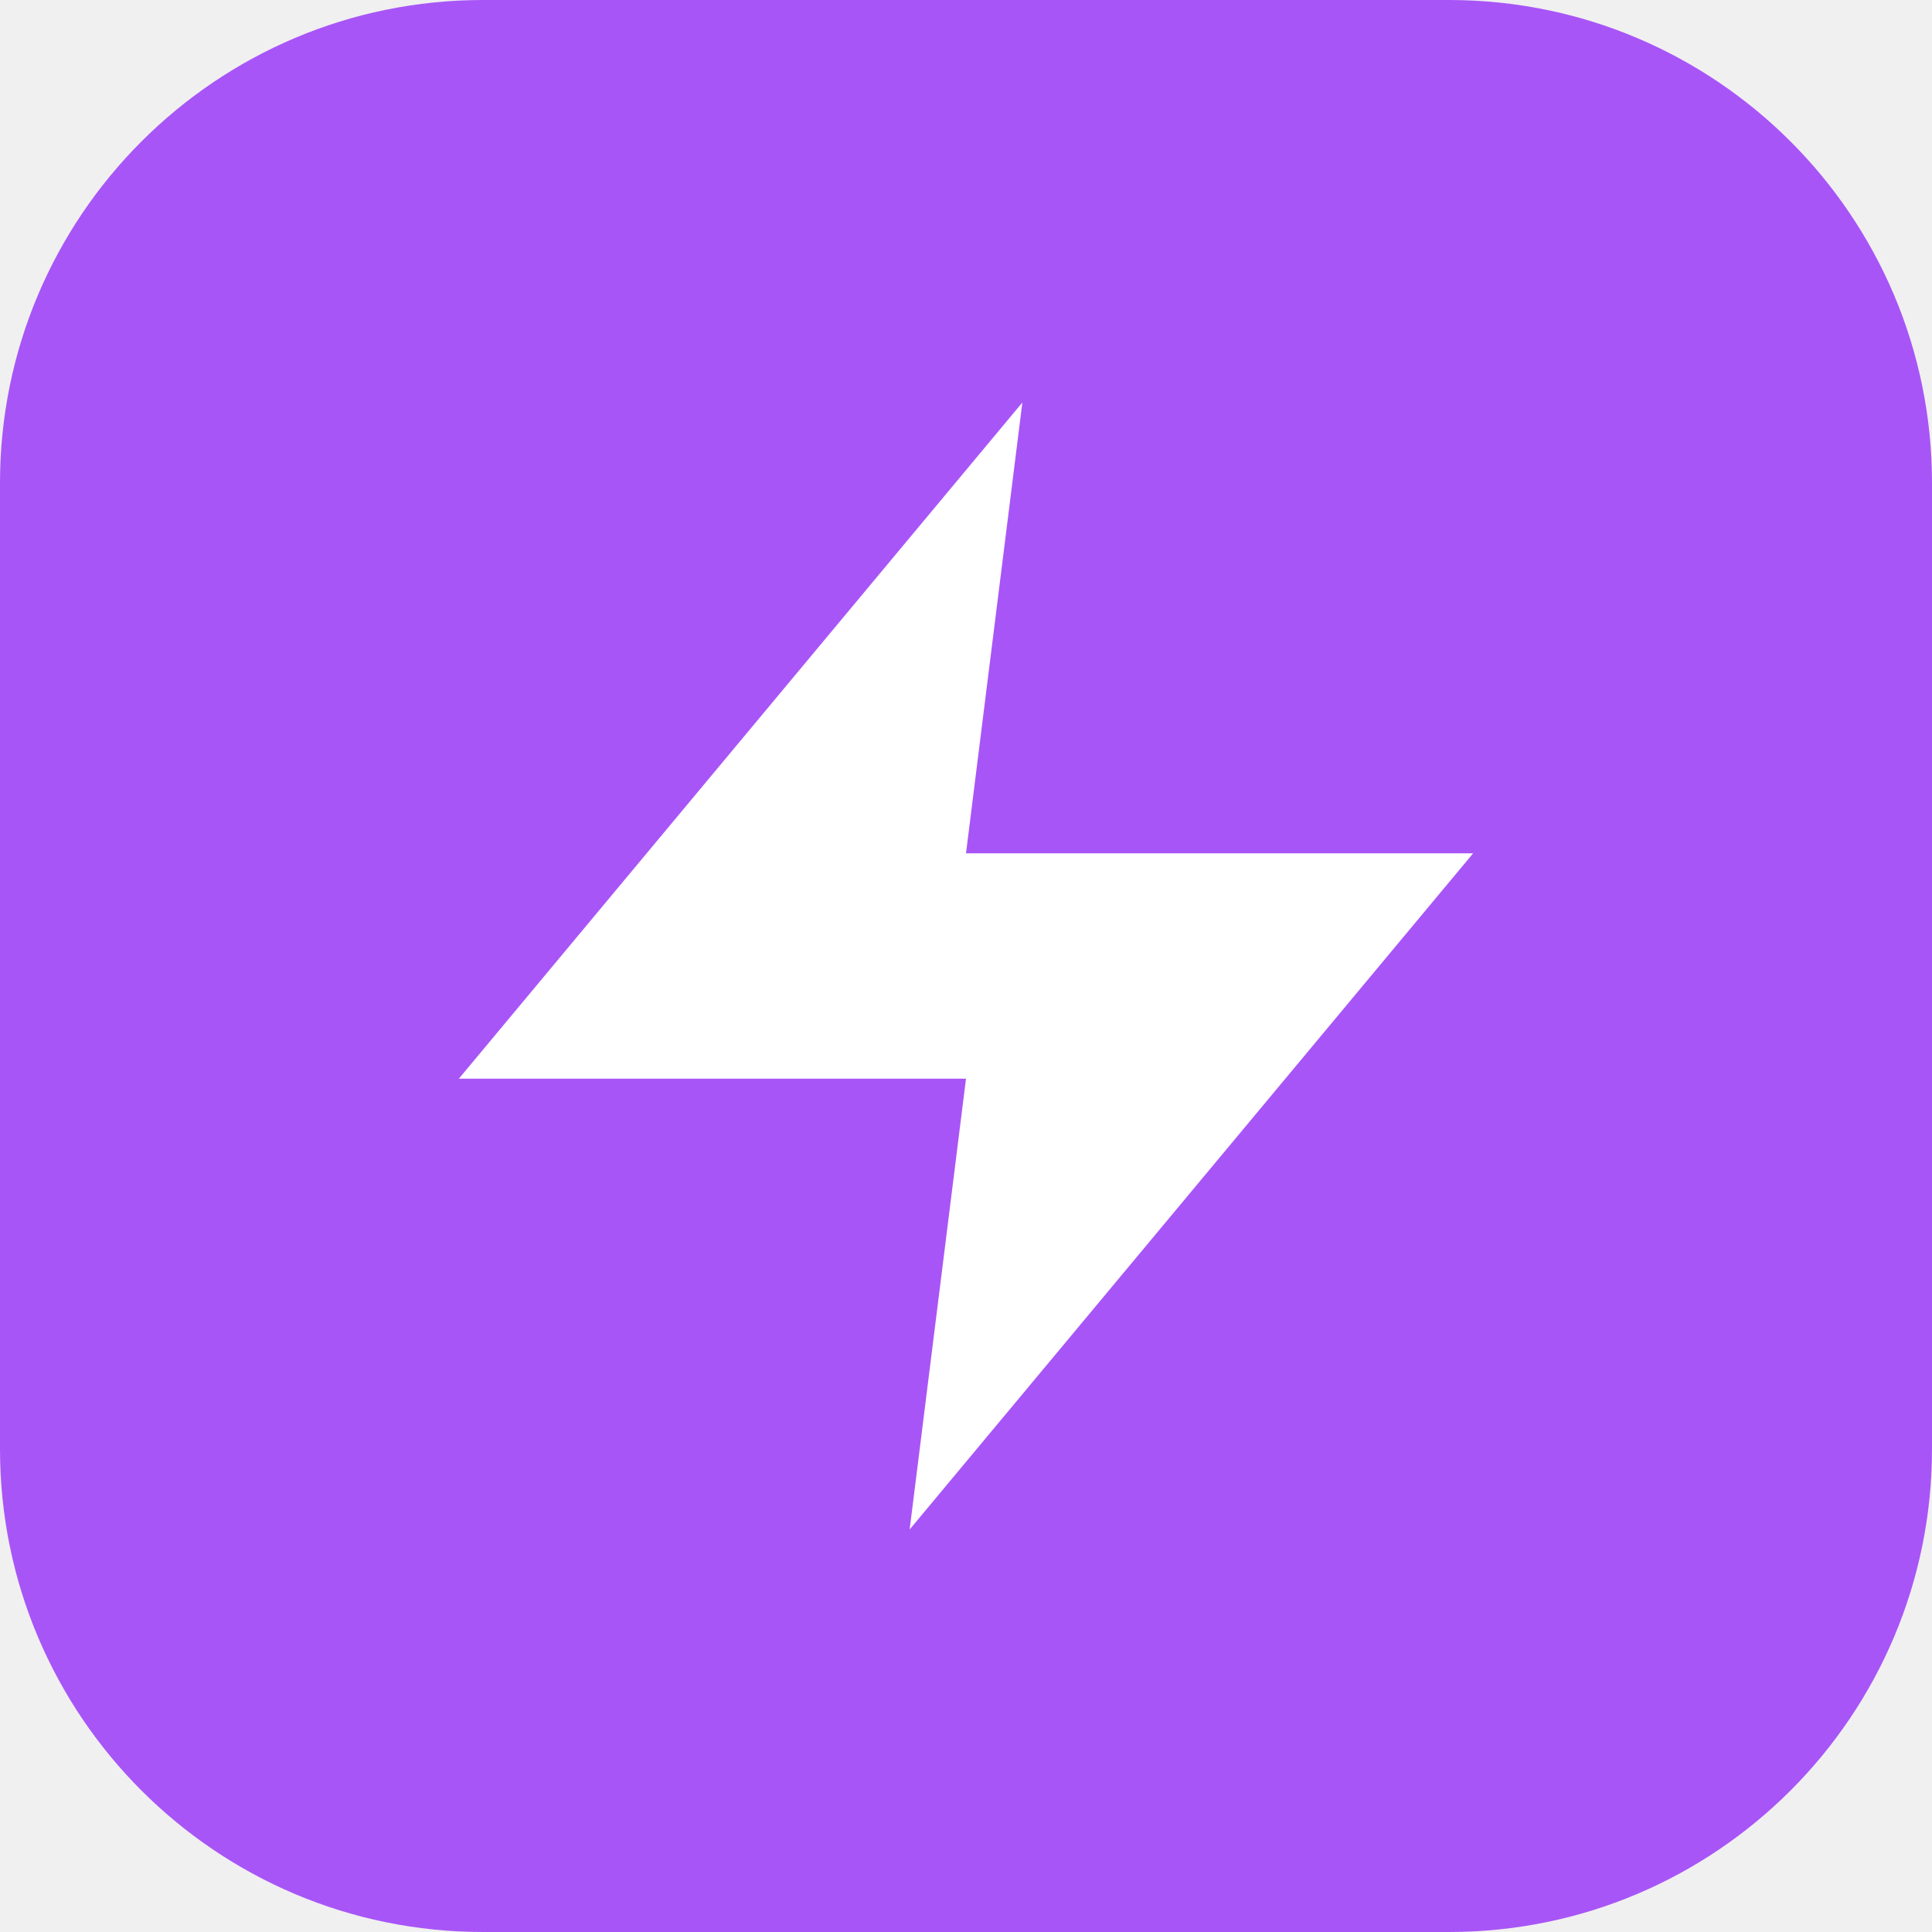
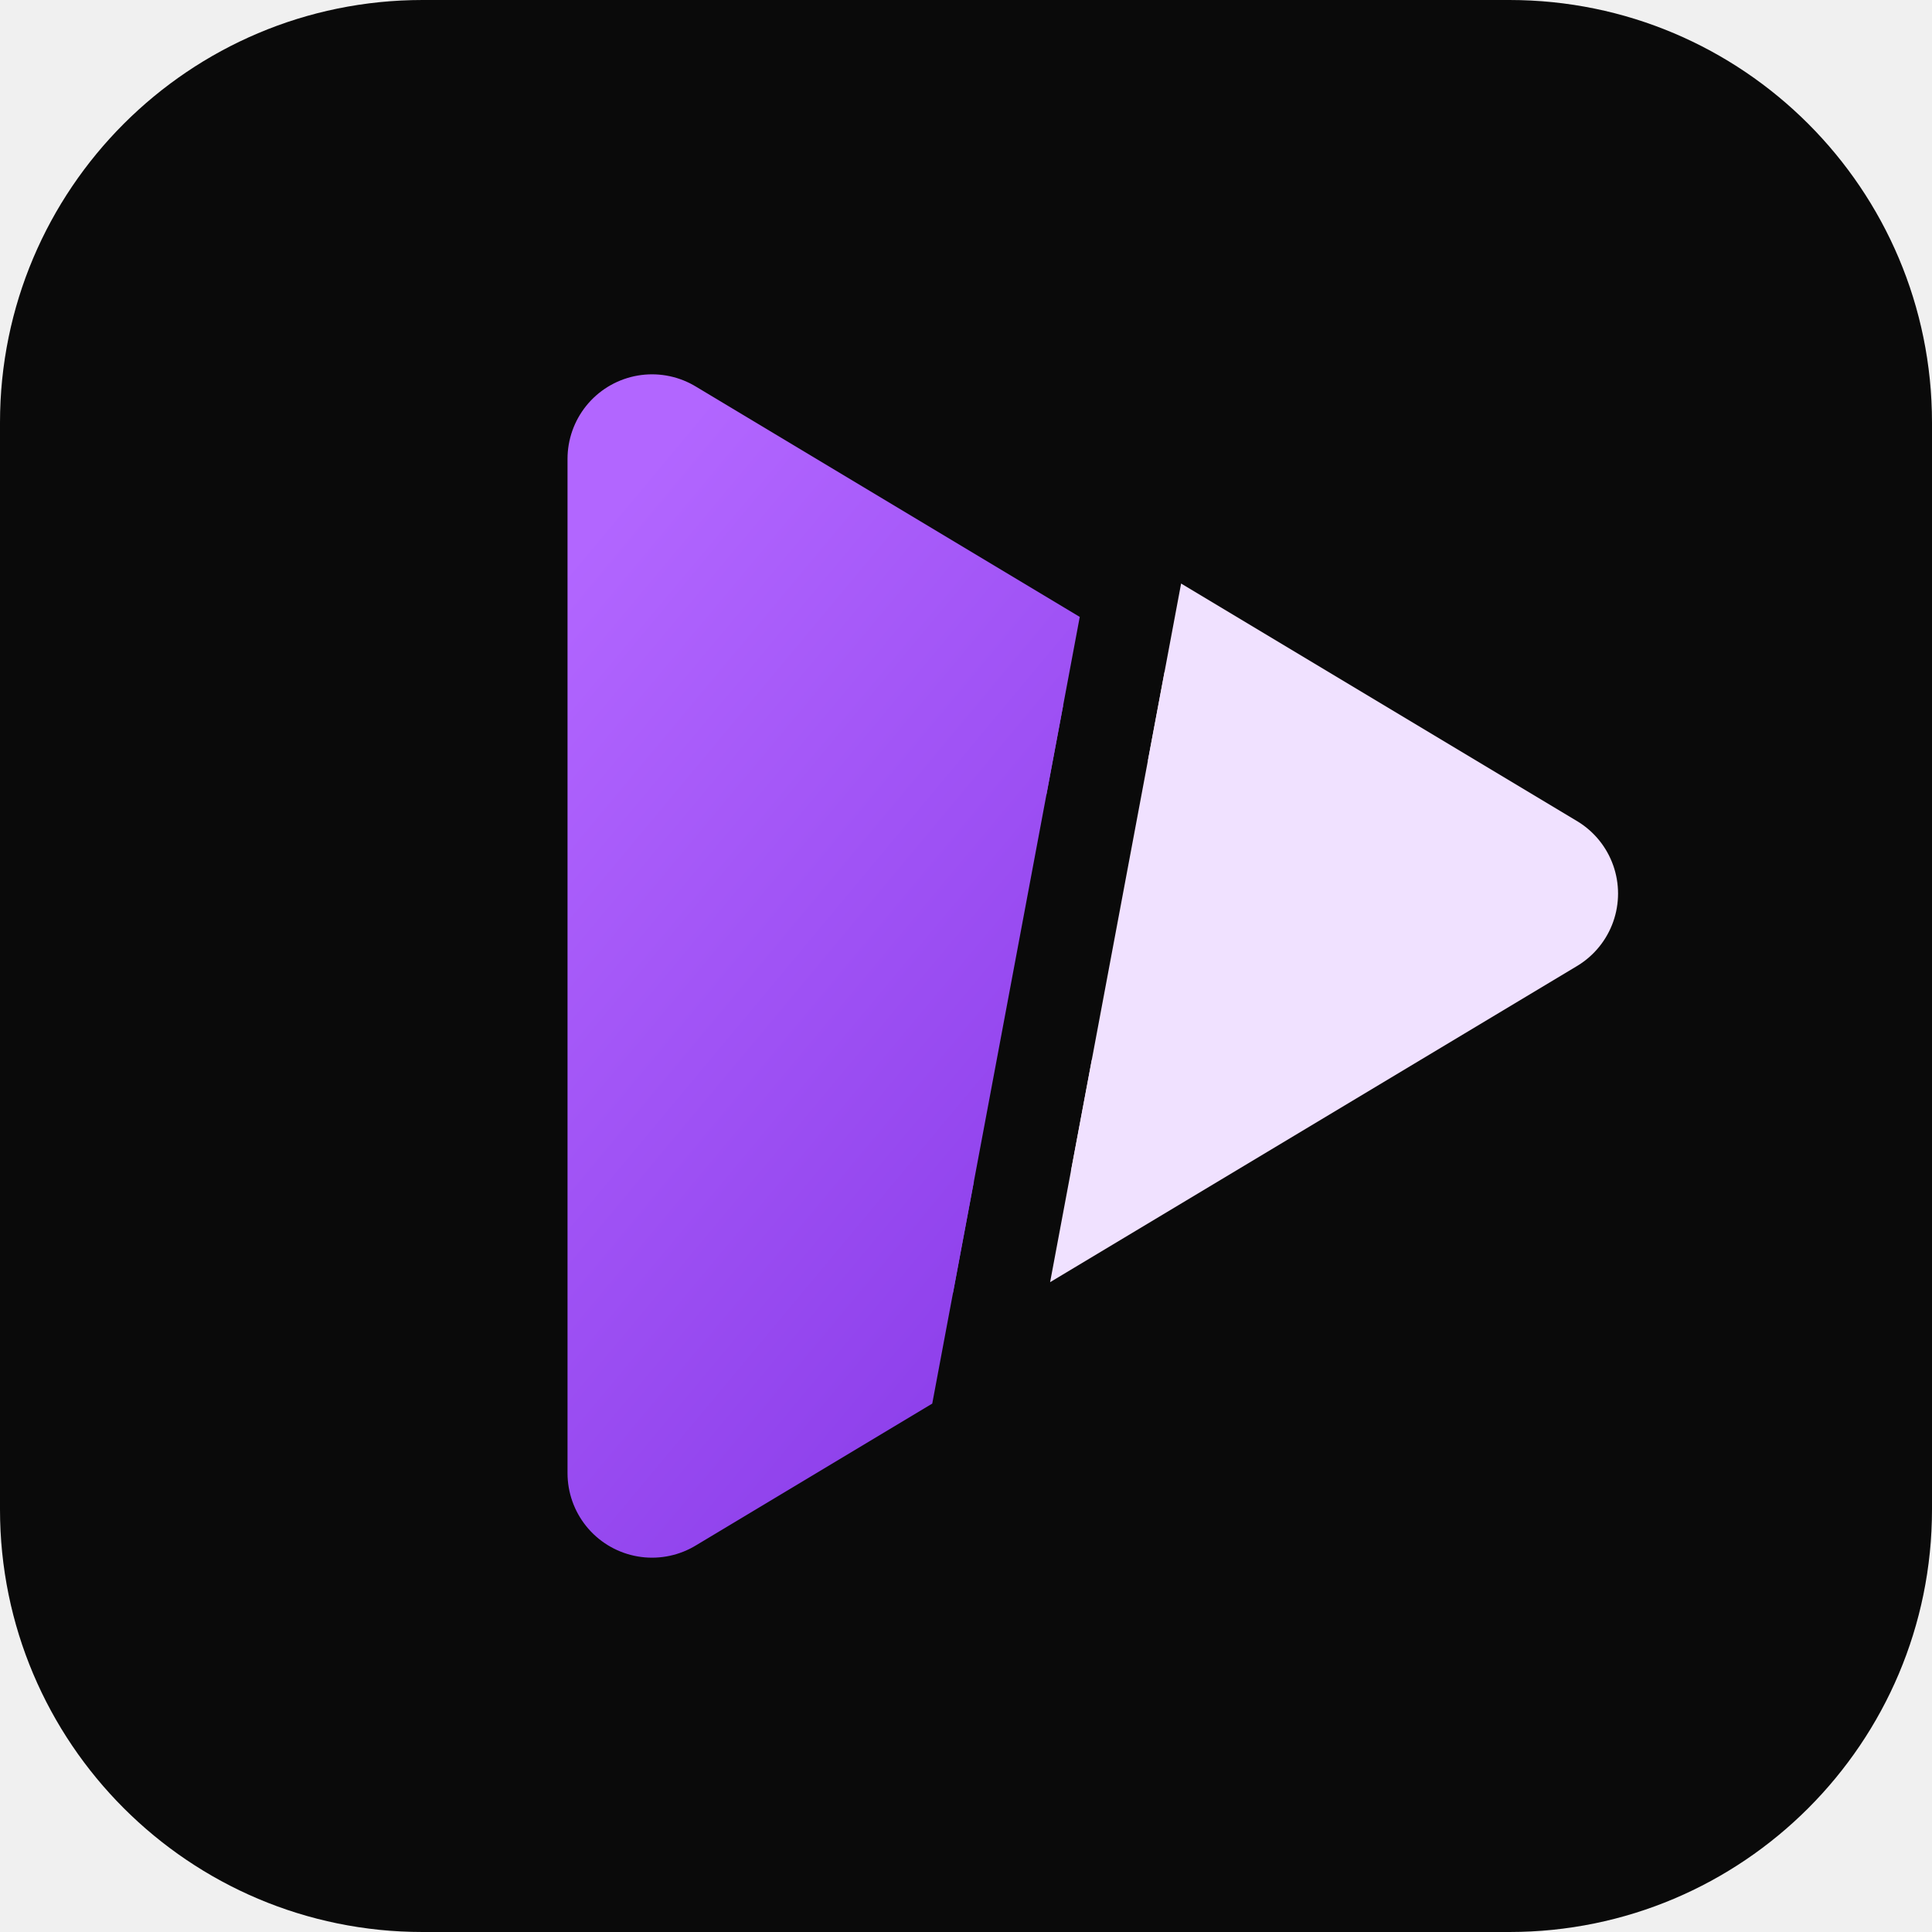
- <svg xmlns="http://www.w3.org/2000/svg" viewBox="0 0 24 24">
-   <rect width="24" height="24" rx="6" fill="#a855f7" />
-   <polygon transform="translate(3.6 3.6) scale(0.7)" points="13 2 3 14 12 14 11 22 21 10 12 10 13 2" fill="#ffffff" />
+ <svg xmlns="http://www.w3.org/2000/svg" viewBox="0 0 64 64">
+   <defs>
+     <linearGradient id="g" x1="0" y1="0" x2="1" y2="1">
+       <stop offset="0" stop-color="#b266ff" />
+       <stop offset="1" stop-color="#7a2be0" />
+     </linearGradient>
+     <clipPath id="cl">
+       <polygon points="0,0 40,0 28,64 0,64" />
+     </clipPath>
+     <clipPath id="cr">
+       <polygon points="43,0 64,0 64,64 31,64" />
+     </clipPath>
+   </defs>
+   <rect width="64" height="64" rx="14" fill="#0a0a0a" />
+   <g transform="translate(32 32) scale(0.8) translate(-32 -32)">
+     <g clip-path="url(#cl)">
+       <path d="M19 11 L19 53 L54 32 Z" fill="url(#g)" stroke="url(#g)" stroke-width="7" stroke-linejoin="round" />
+     </g>
+     <g clip-path="url(#cr)" transform="translate(1.5 -3)">
+       <path d="M19 11 L19 53 L54 32 Z" fill="#f0e1ff" stroke="#f0e1ff" stroke-width="7" stroke-linejoin="round" />
+     </g>
+   </g>
</svg>
